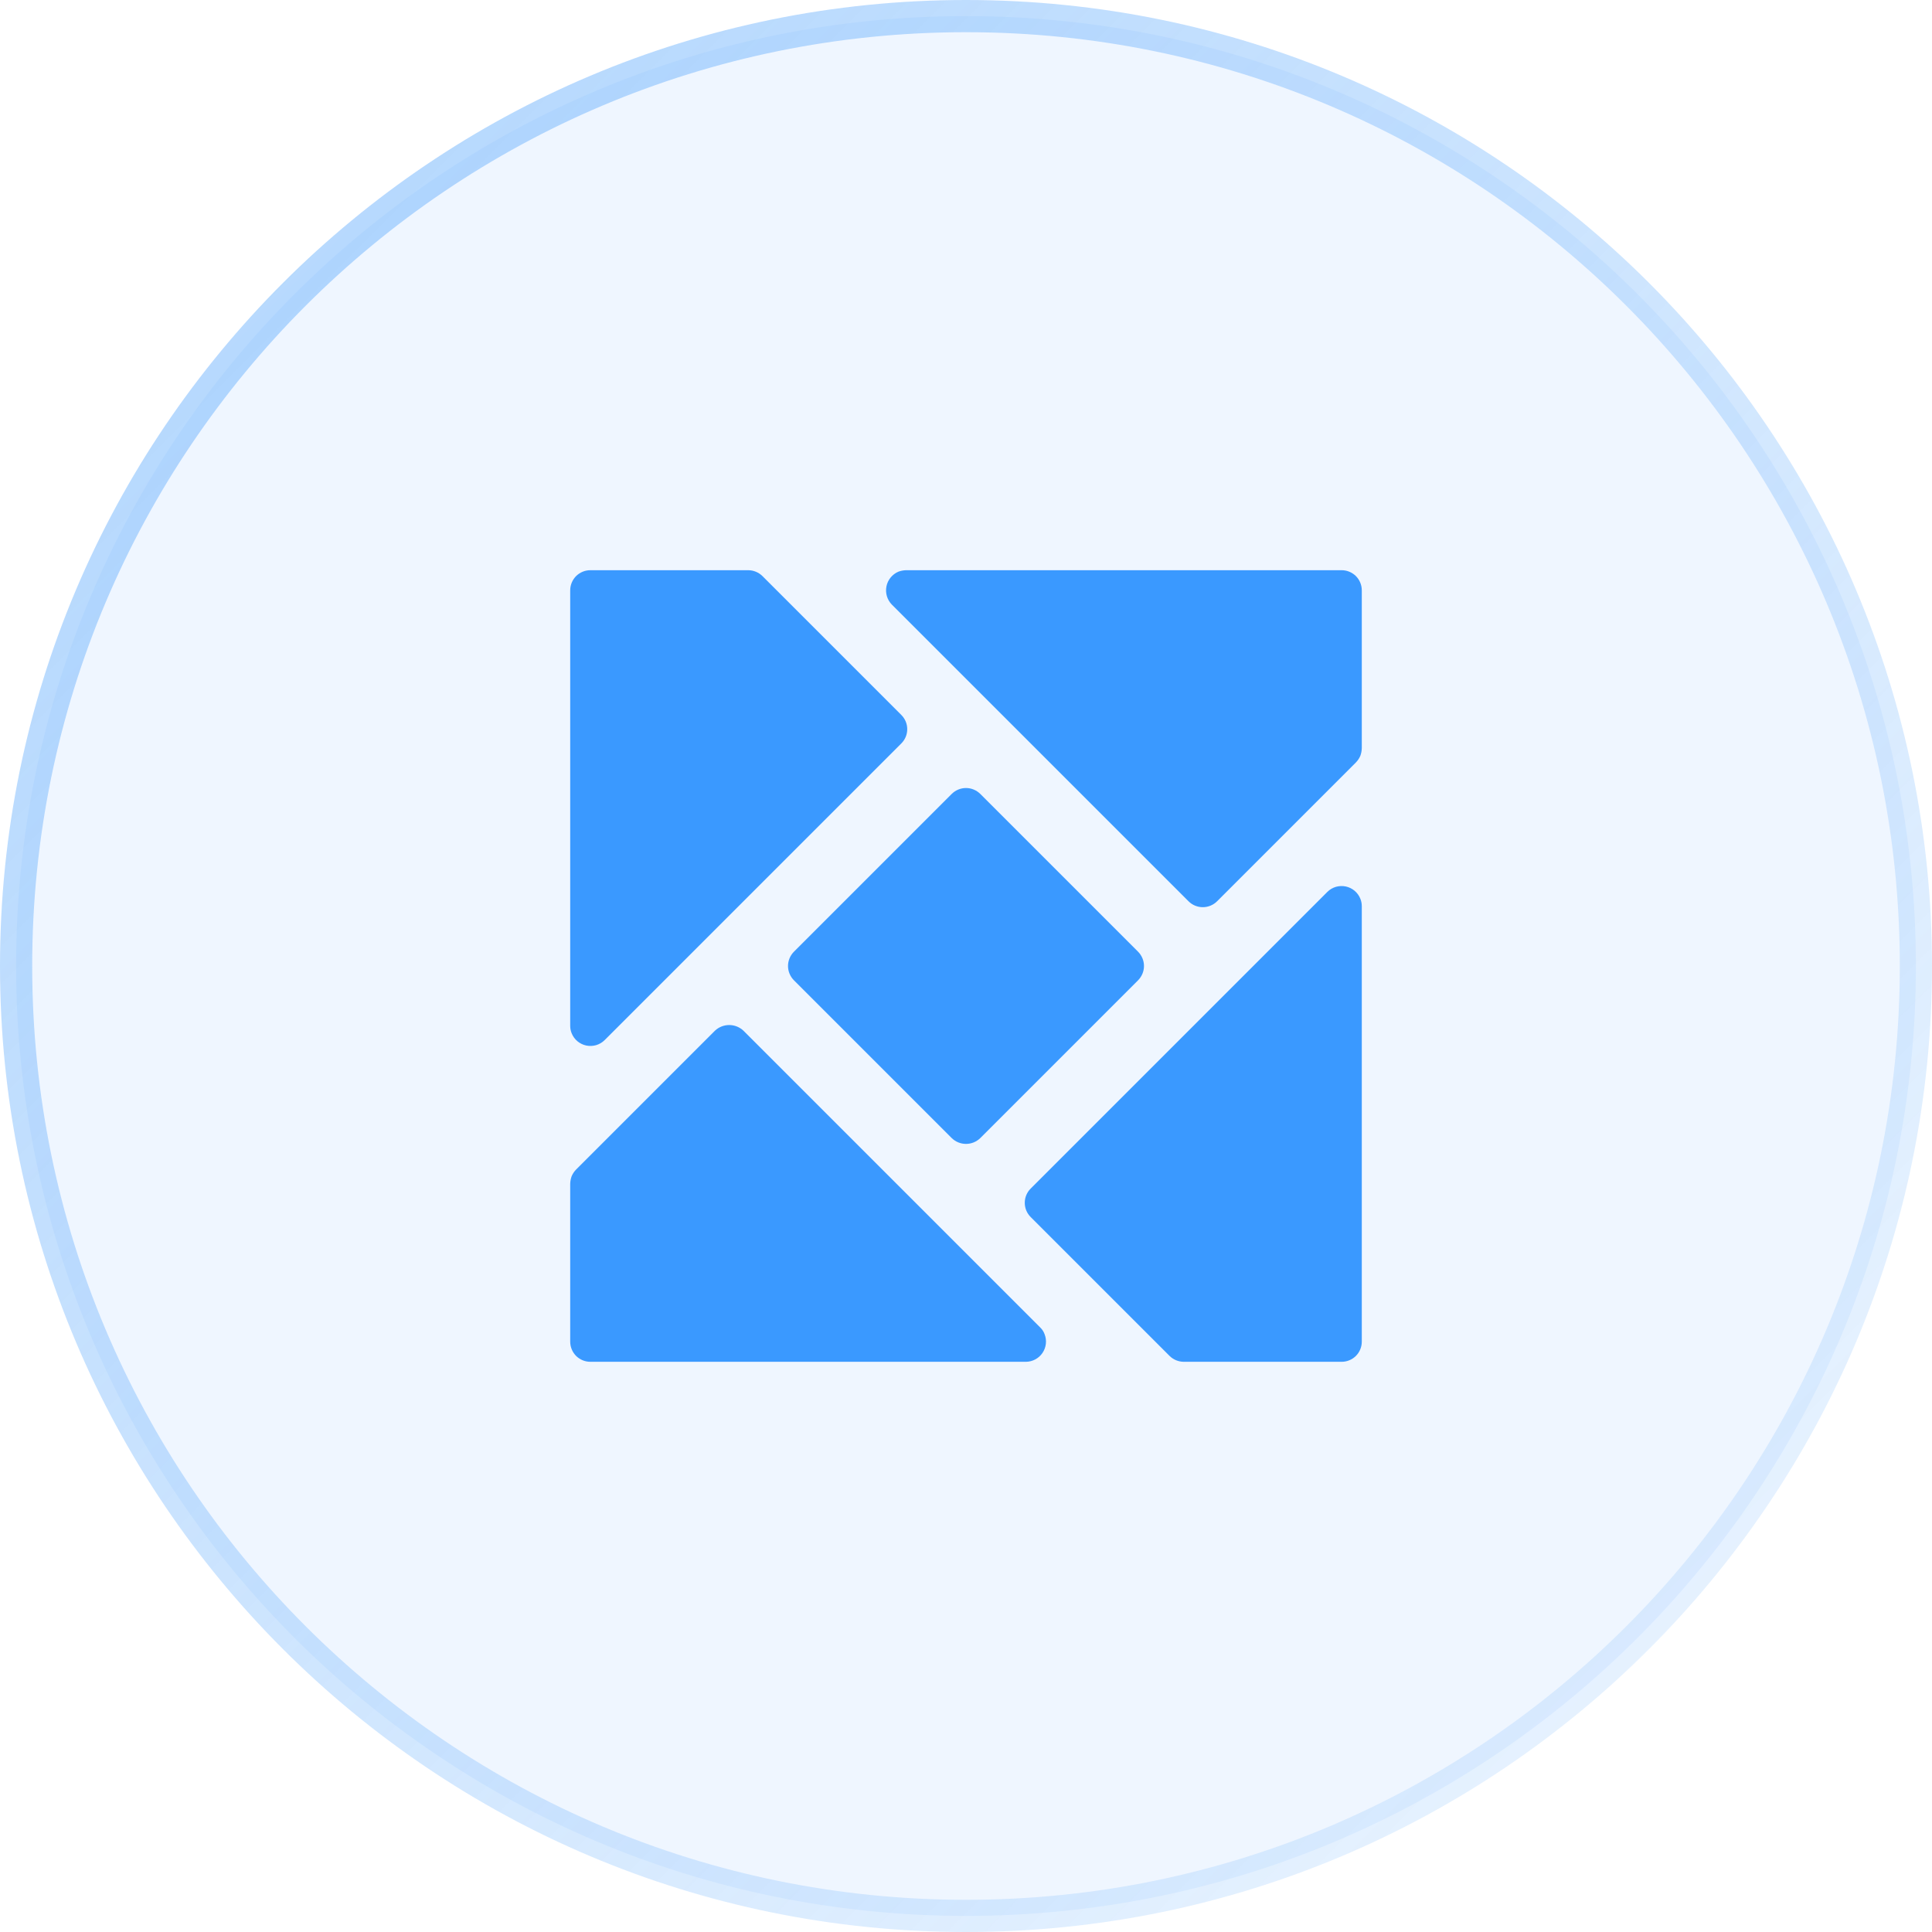
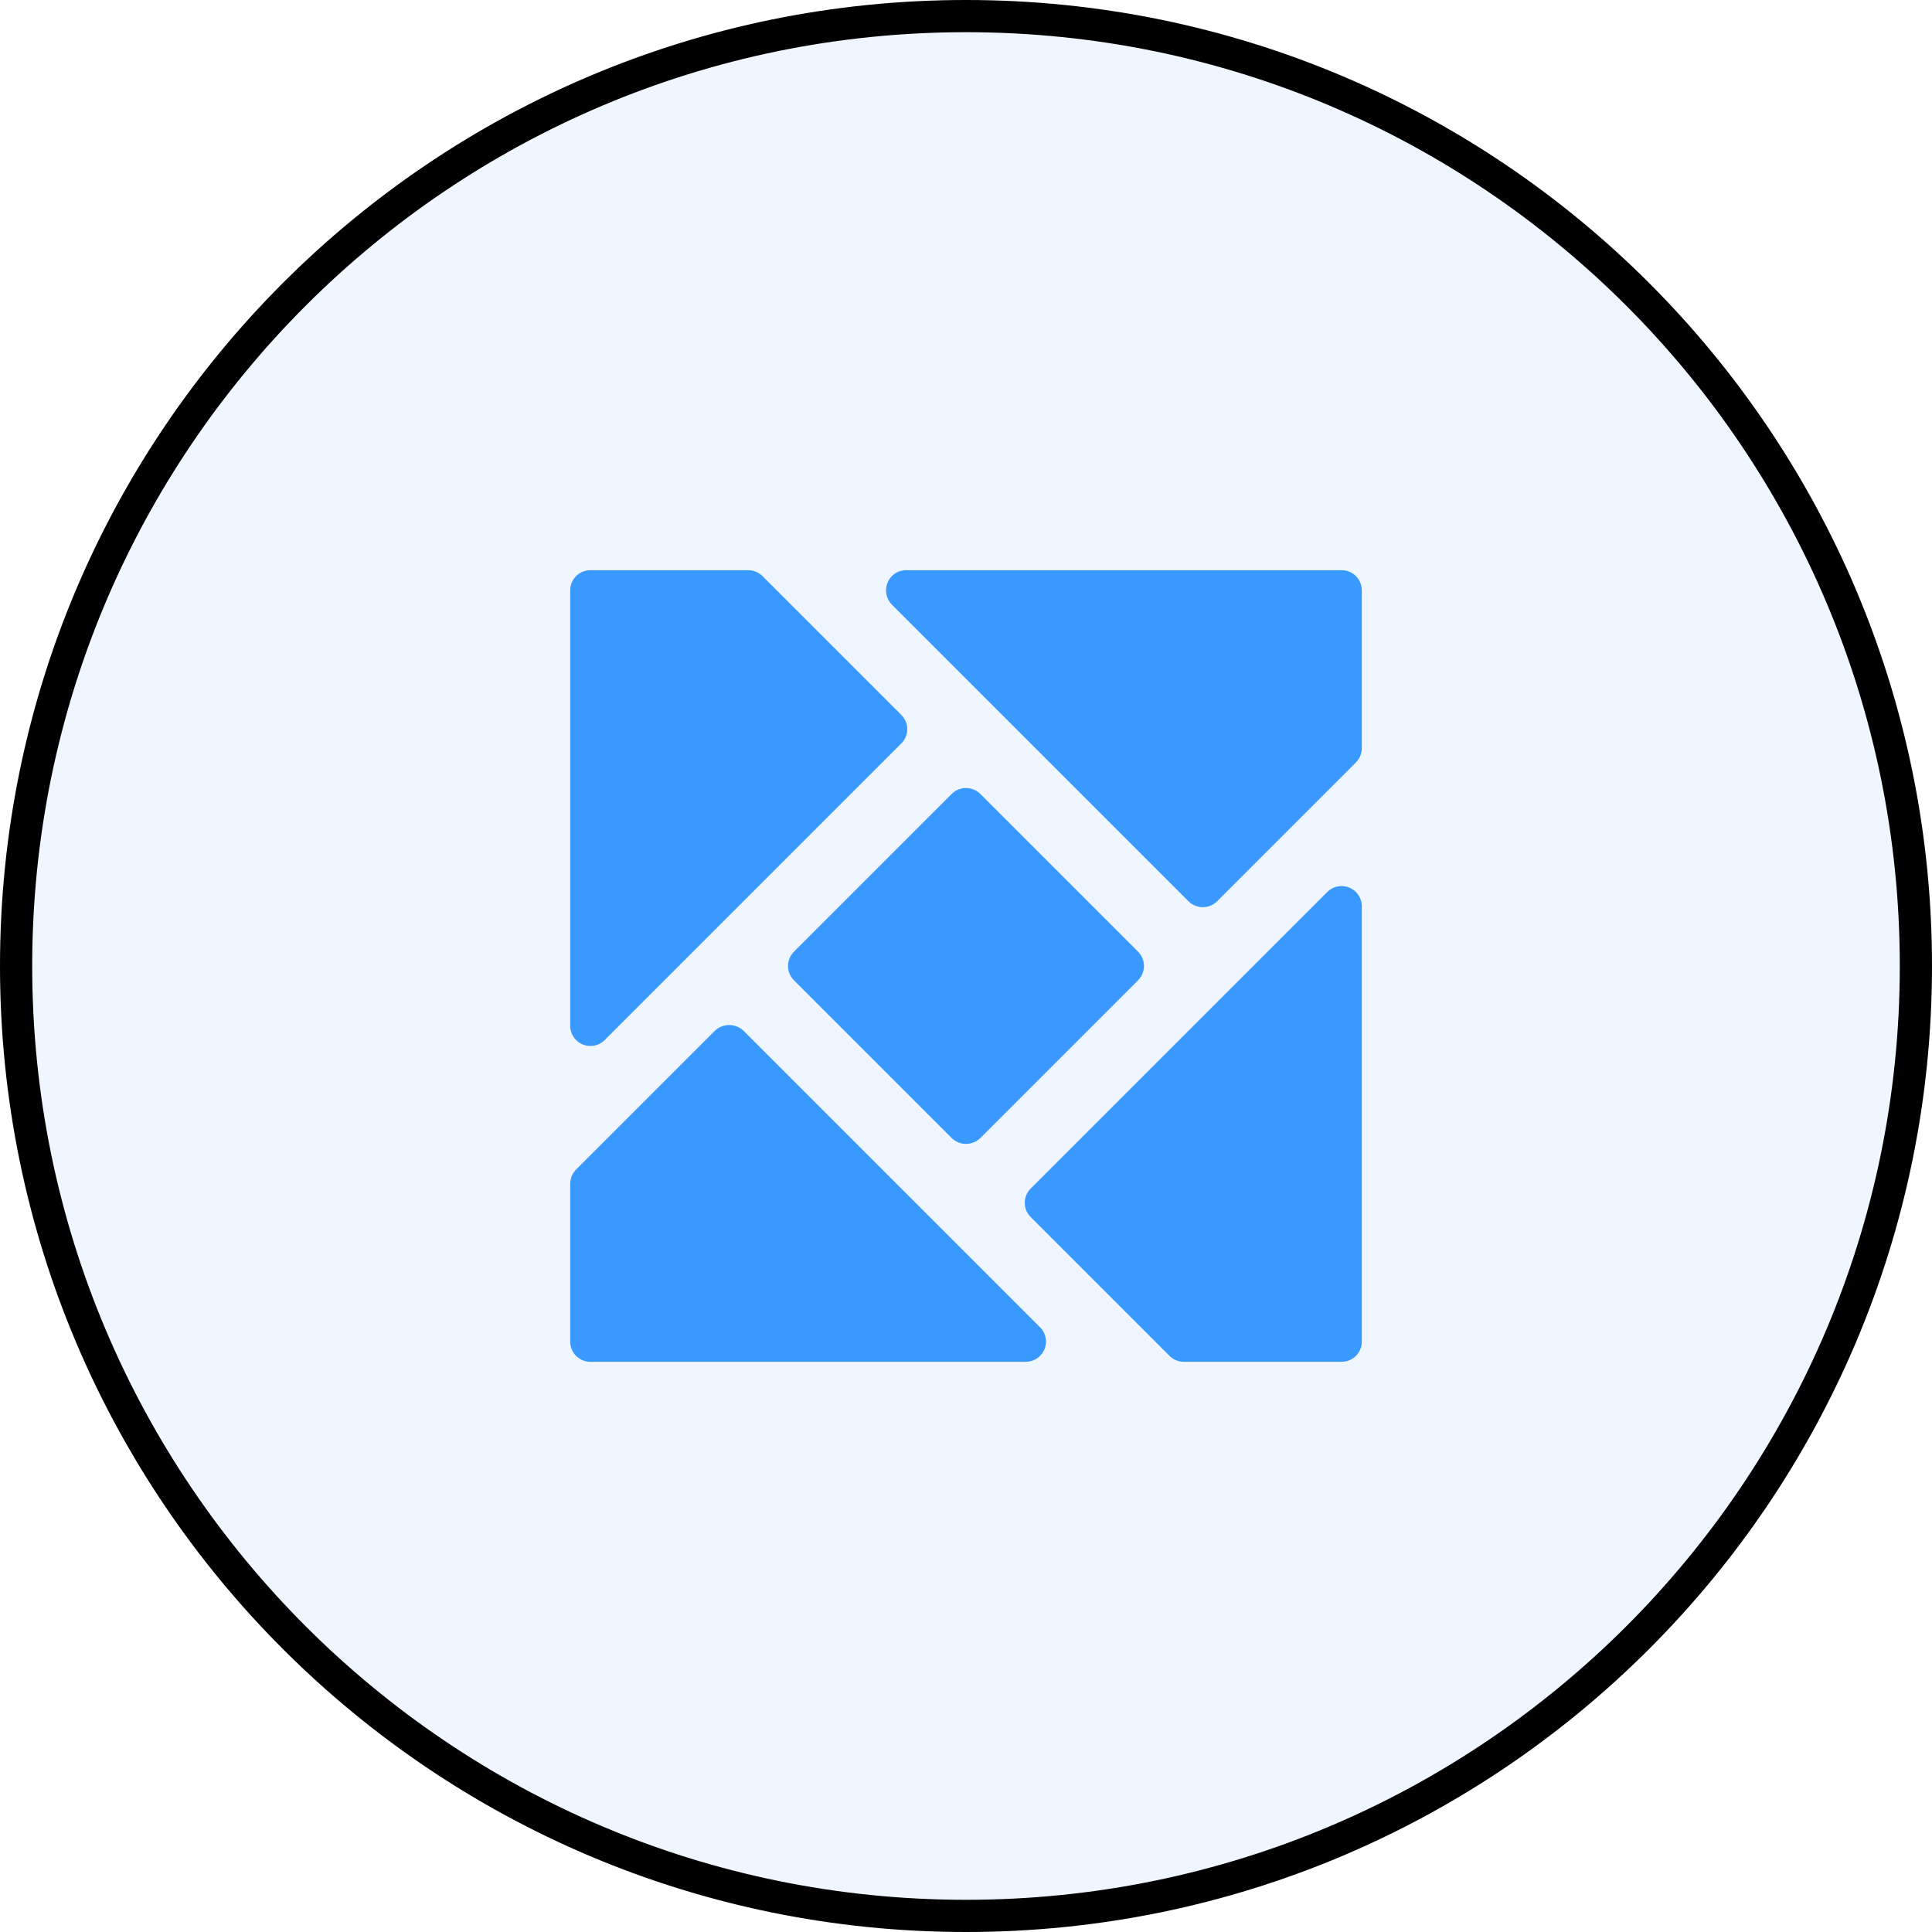
<svg xmlns="http://www.w3.org/2000/svg" width="72" height="72" viewBox="0 0 72 72" fill="none">
  <rect x="0.6" y="0.6" width="70.8" height="70.8" rx="35.4" fill="#5CA9FC" fill-opacity="0.1" />
  <rect x="0.6" y="0.6" width="70.8" height="70.8" rx="35.4" stroke="url(#paint0_linear_83_40)" stroke-width="1.2" />
  <path d="M21.305 38.51C21.269 38.423 21.25 38.329 21.25 38.235V22C21.25 21.901 21.269 21.804 21.307 21.713C21.345 21.622 21.4 21.539 21.469 21.469C21.539 21.4 21.622 21.345 21.713 21.307C21.804 21.269 21.901 21.25 22 21.25H27.885C28.084 21.251 28.274 21.33 28.415 21.47L33.59 26.645C33.66 26.715 33.715 26.797 33.753 26.888C33.791 26.979 33.81 27.076 33.81 27.175C33.81 27.273 33.791 27.371 33.753 27.462C33.715 27.553 33.66 27.636 33.59 27.705L22.53 38.765C22.442 38.852 22.333 38.915 22.215 38.95C22.096 38.984 21.971 38.989 21.849 38.964C21.728 38.939 21.615 38.884 21.52 38.805C21.425 38.726 21.352 38.625 21.305 38.51Z" fill="#3A99FF" />
  <path d="M50.75 22V27.885C50.747 27.982 50.729 28.079 50.695 28.17C50.655 28.261 50.599 28.344 50.53 28.415L45.355 33.59C45.214 33.73 45.023 33.808 44.825 33.808C44.627 33.808 44.436 33.73 44.295 33.59L33.235 22.53C33.149 22.442 33.086 22.334 33.051 22.216C33.017 22.098 33.011 21.974 33.035 21.853C33.059 21.732 33.112 21.619 33.19 21.524C33.267 21.429 33.367 21.353 33.48 21.305C33.571 21.271 33.668 21.253 33.765 21.25H50C50.099 21.25 50.196 21.269 50.287 21.307C50.378 21.345 50.461 21.4 50.531 21.469C50.6 21.539 50.656 21.622 50.693 21.713C50.731 21.804 50.75 21.901 50.75 22Z" fill="#3A99FF" />
  <path d="M50.695 33.49C50.731 33.577 50.75 33.671 50.75 33.765V50C50.75 50.099 50.731 50.196 50.693 50.287C50.656 50.378 50.6 50.461 50.531 50.531C50.461 50.6 50.378 50.656 50.287 50.693C50.196 50.731 50.099 50.75 50 50.75H44.115C43.916 50.749 43.726 50.67 43.585 50.53L38.41 45.355C38.34 45.285 38.285 45.203 38.247 45.112C38.209 45.021 38.19 44.923 38.19 44.825C38.19 44.727 38.209 44.629 38.247 44.538C38.285 44.447 38.34 44.364 38.41 44.295L49.47 33.235C49.558 33.148 49.667 33.085 49.785 33.05C49.904 33.016 50.029 33.011 50.151 33.036C50.272 33.061 50.385 33.116 50.48 33.195C50.575 33.274 50.648 33.375 50.695 33.49Z" fill="#3A99FF" />
  <path d="M29.585 35.47L35.47 29.585C35.611 29.446 35.802 29.367 36 29.367C36.198 29.367 36.389 29.446 36.53 29.585L42.415 35.47C42.554 35.611 42.633 35.802 42.633 36C42.633 36.198 42.554 36.389 42.415 36.53L36.53 42.415C36.388 42.553 36.198 42.63 36 42.63C35.802 42.63 35.612 42.553 35.47 42.415L29.585 36.53C29.446 36.389 29.367 36.198 29.367 36C29.367 35.802 29.446 35.611 29.585 35.47Z" fill="#3A99FF" />
  <path d="M38.93 49.725C38.974 49.839 38.99 49.961 38.976 50.082C38.962 50.203 38.919 50.319 38.851 50.419C38.783 50.52 38.691 50.603 38.584 50.66C38.476 50.718 38.357 50.749 38.235 50.75H22C21.901 50.75 21.804 50.731 21.713 50.693C21.622 50.656 21.539 50.6 21.469 50.531C21.4 50.461 21.345 50.378 21.307 50.287C21.269 50.196 21.25 50.099 21.25 50V44.115C21.253 44.018 21.271 43.921 21.305 43.83C21.345 43.739 21.401 43.656 21.47 43.585L26.645 38.41C26.788 38.275 26.978 38.2 27.175 38.2C27.372 38.2 27.561 38.275 27.705 38.41L38.765 49.47C38.84 49.541 38.896 49.628 38.93 49.725Z" fill="#3A99FF" />
  <defs>
    <linearGradient id="paint0_linear_83_40" x1="0" y1="0" x2="72" y2="72" gradientUnits="userSpaceOnUse">
-       <stop stop-color="#5CA9FC" stop-opacity="0.5" />
-       <stop offset="1" stop-color="#5CA9FC" stop-opacity="0.1" />
+       <stop stopColor="#5CA9FC" stopOpacity="0.5" />
+       <stop offset="1" stopColor="#5CA9FC" stopOpacity="0.1" />
    </linearGradient>
  </defs>
</svg>
